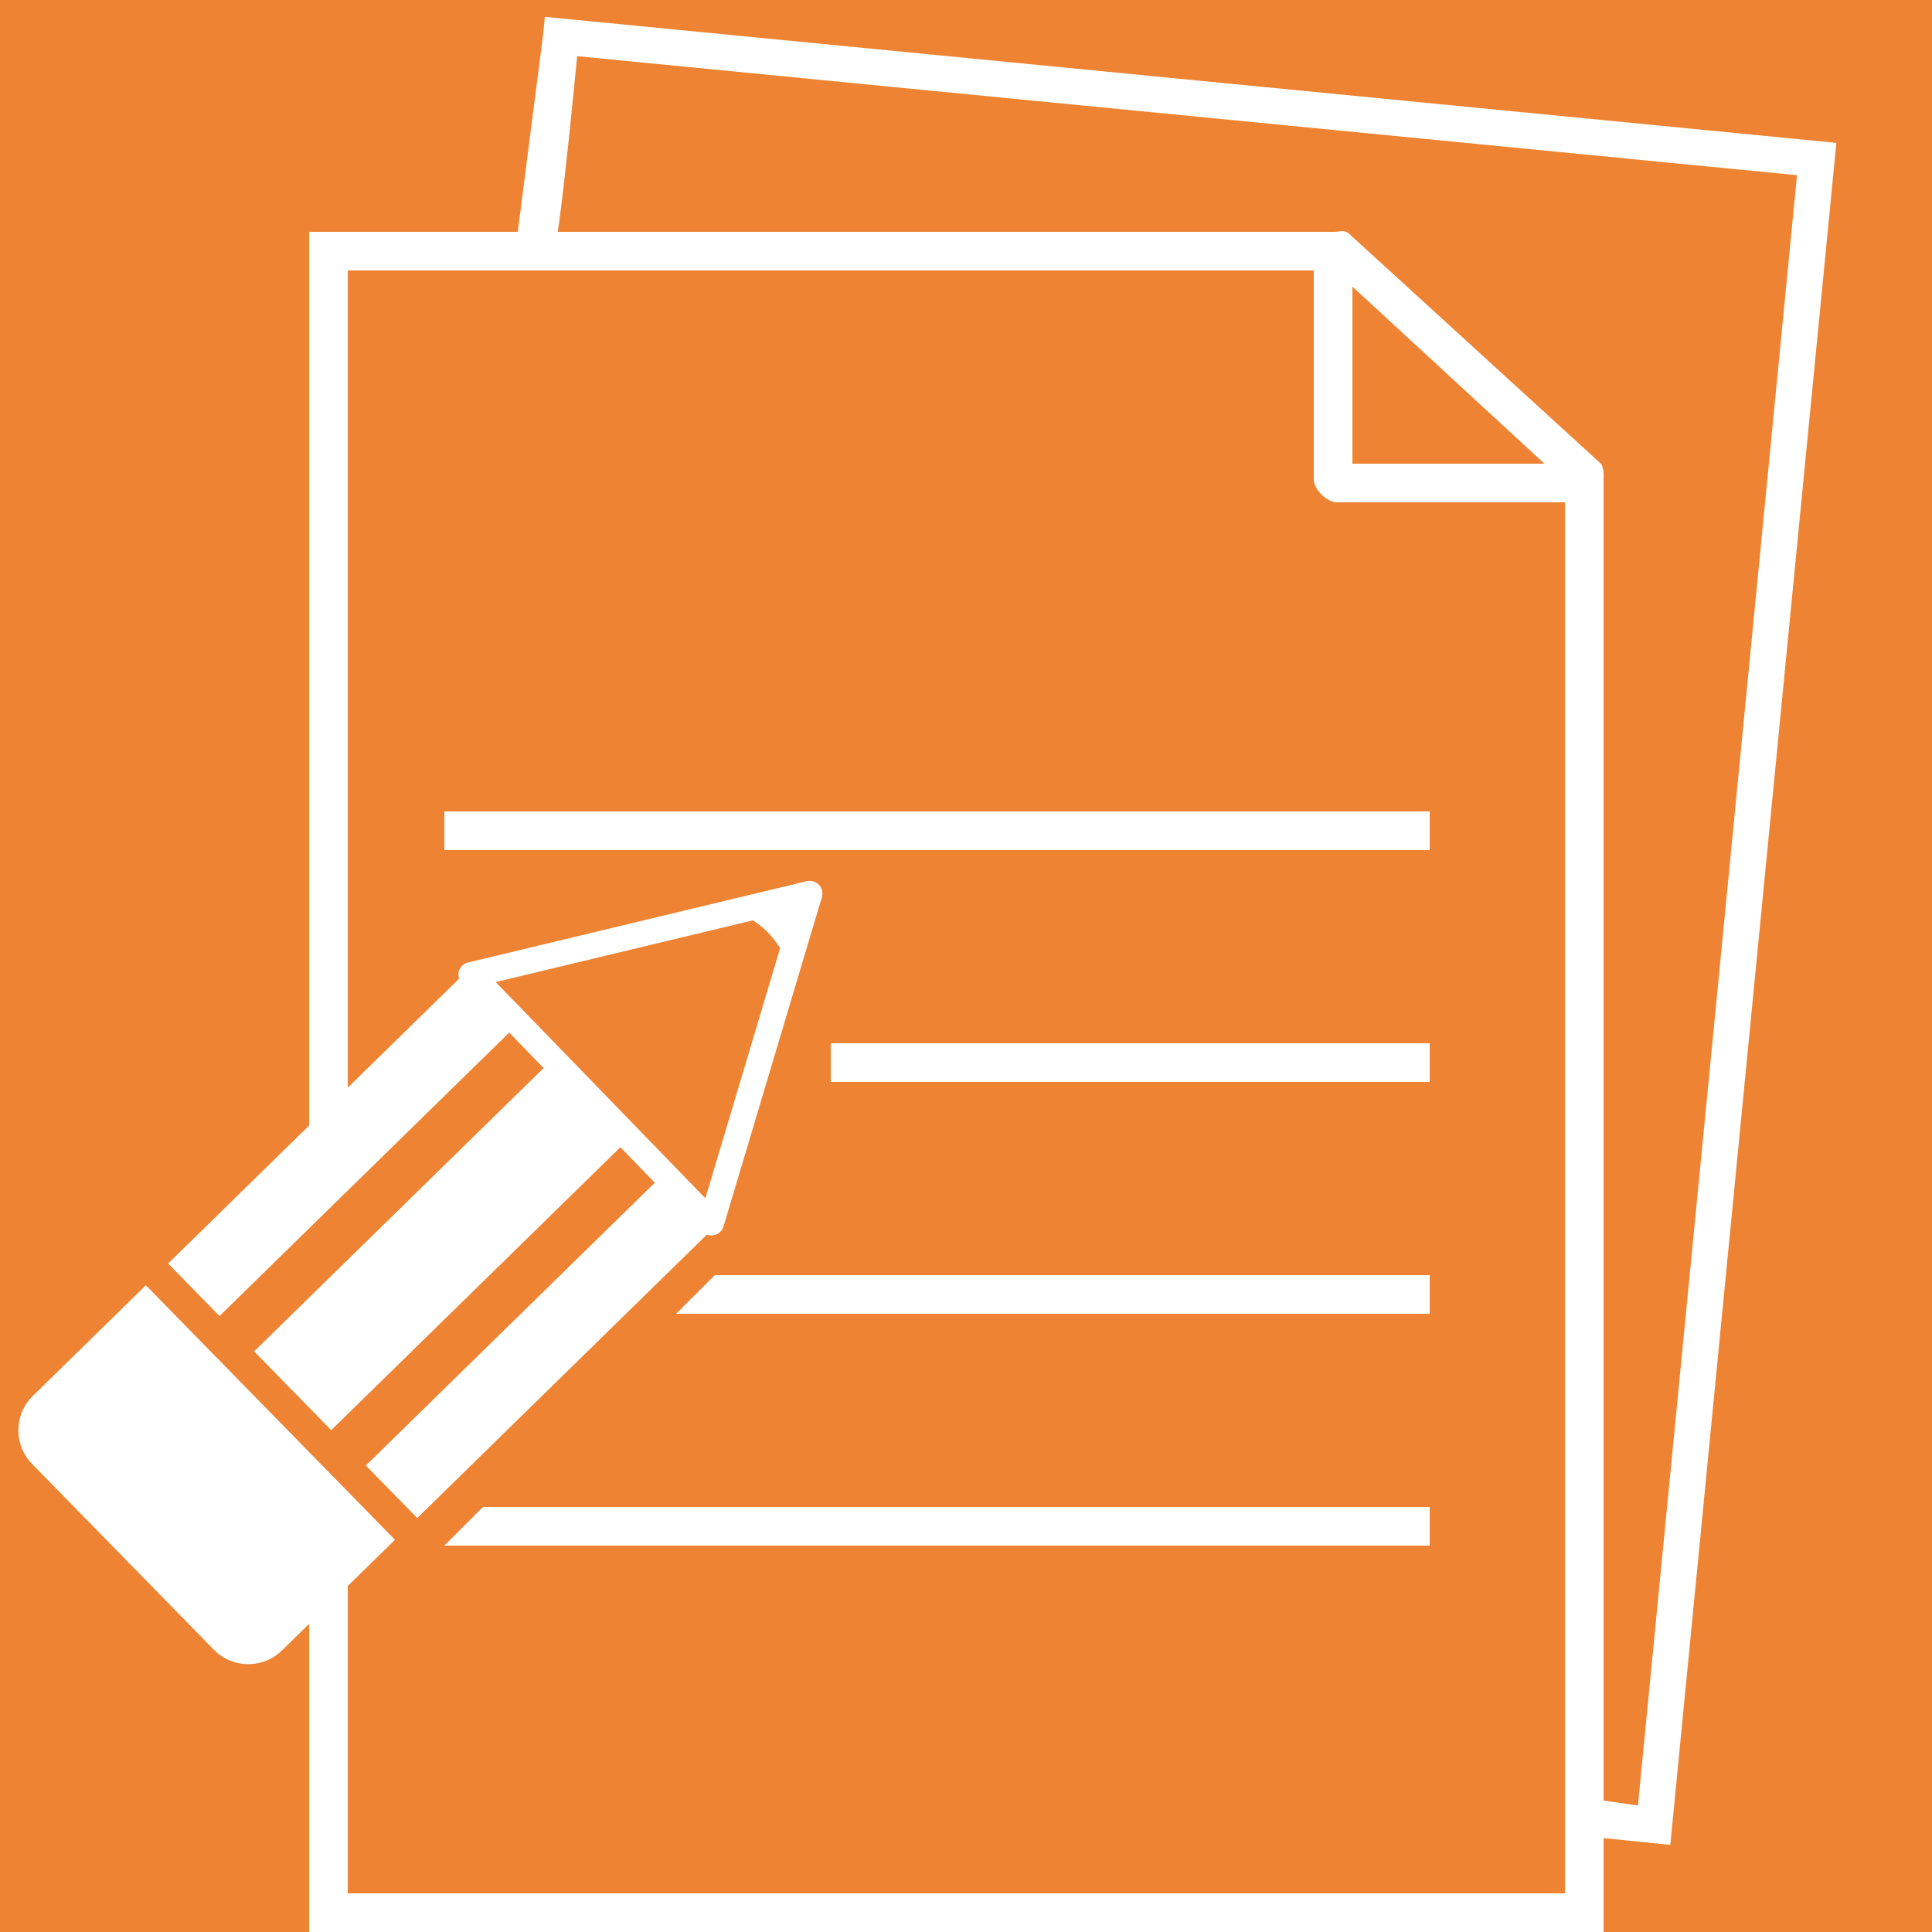
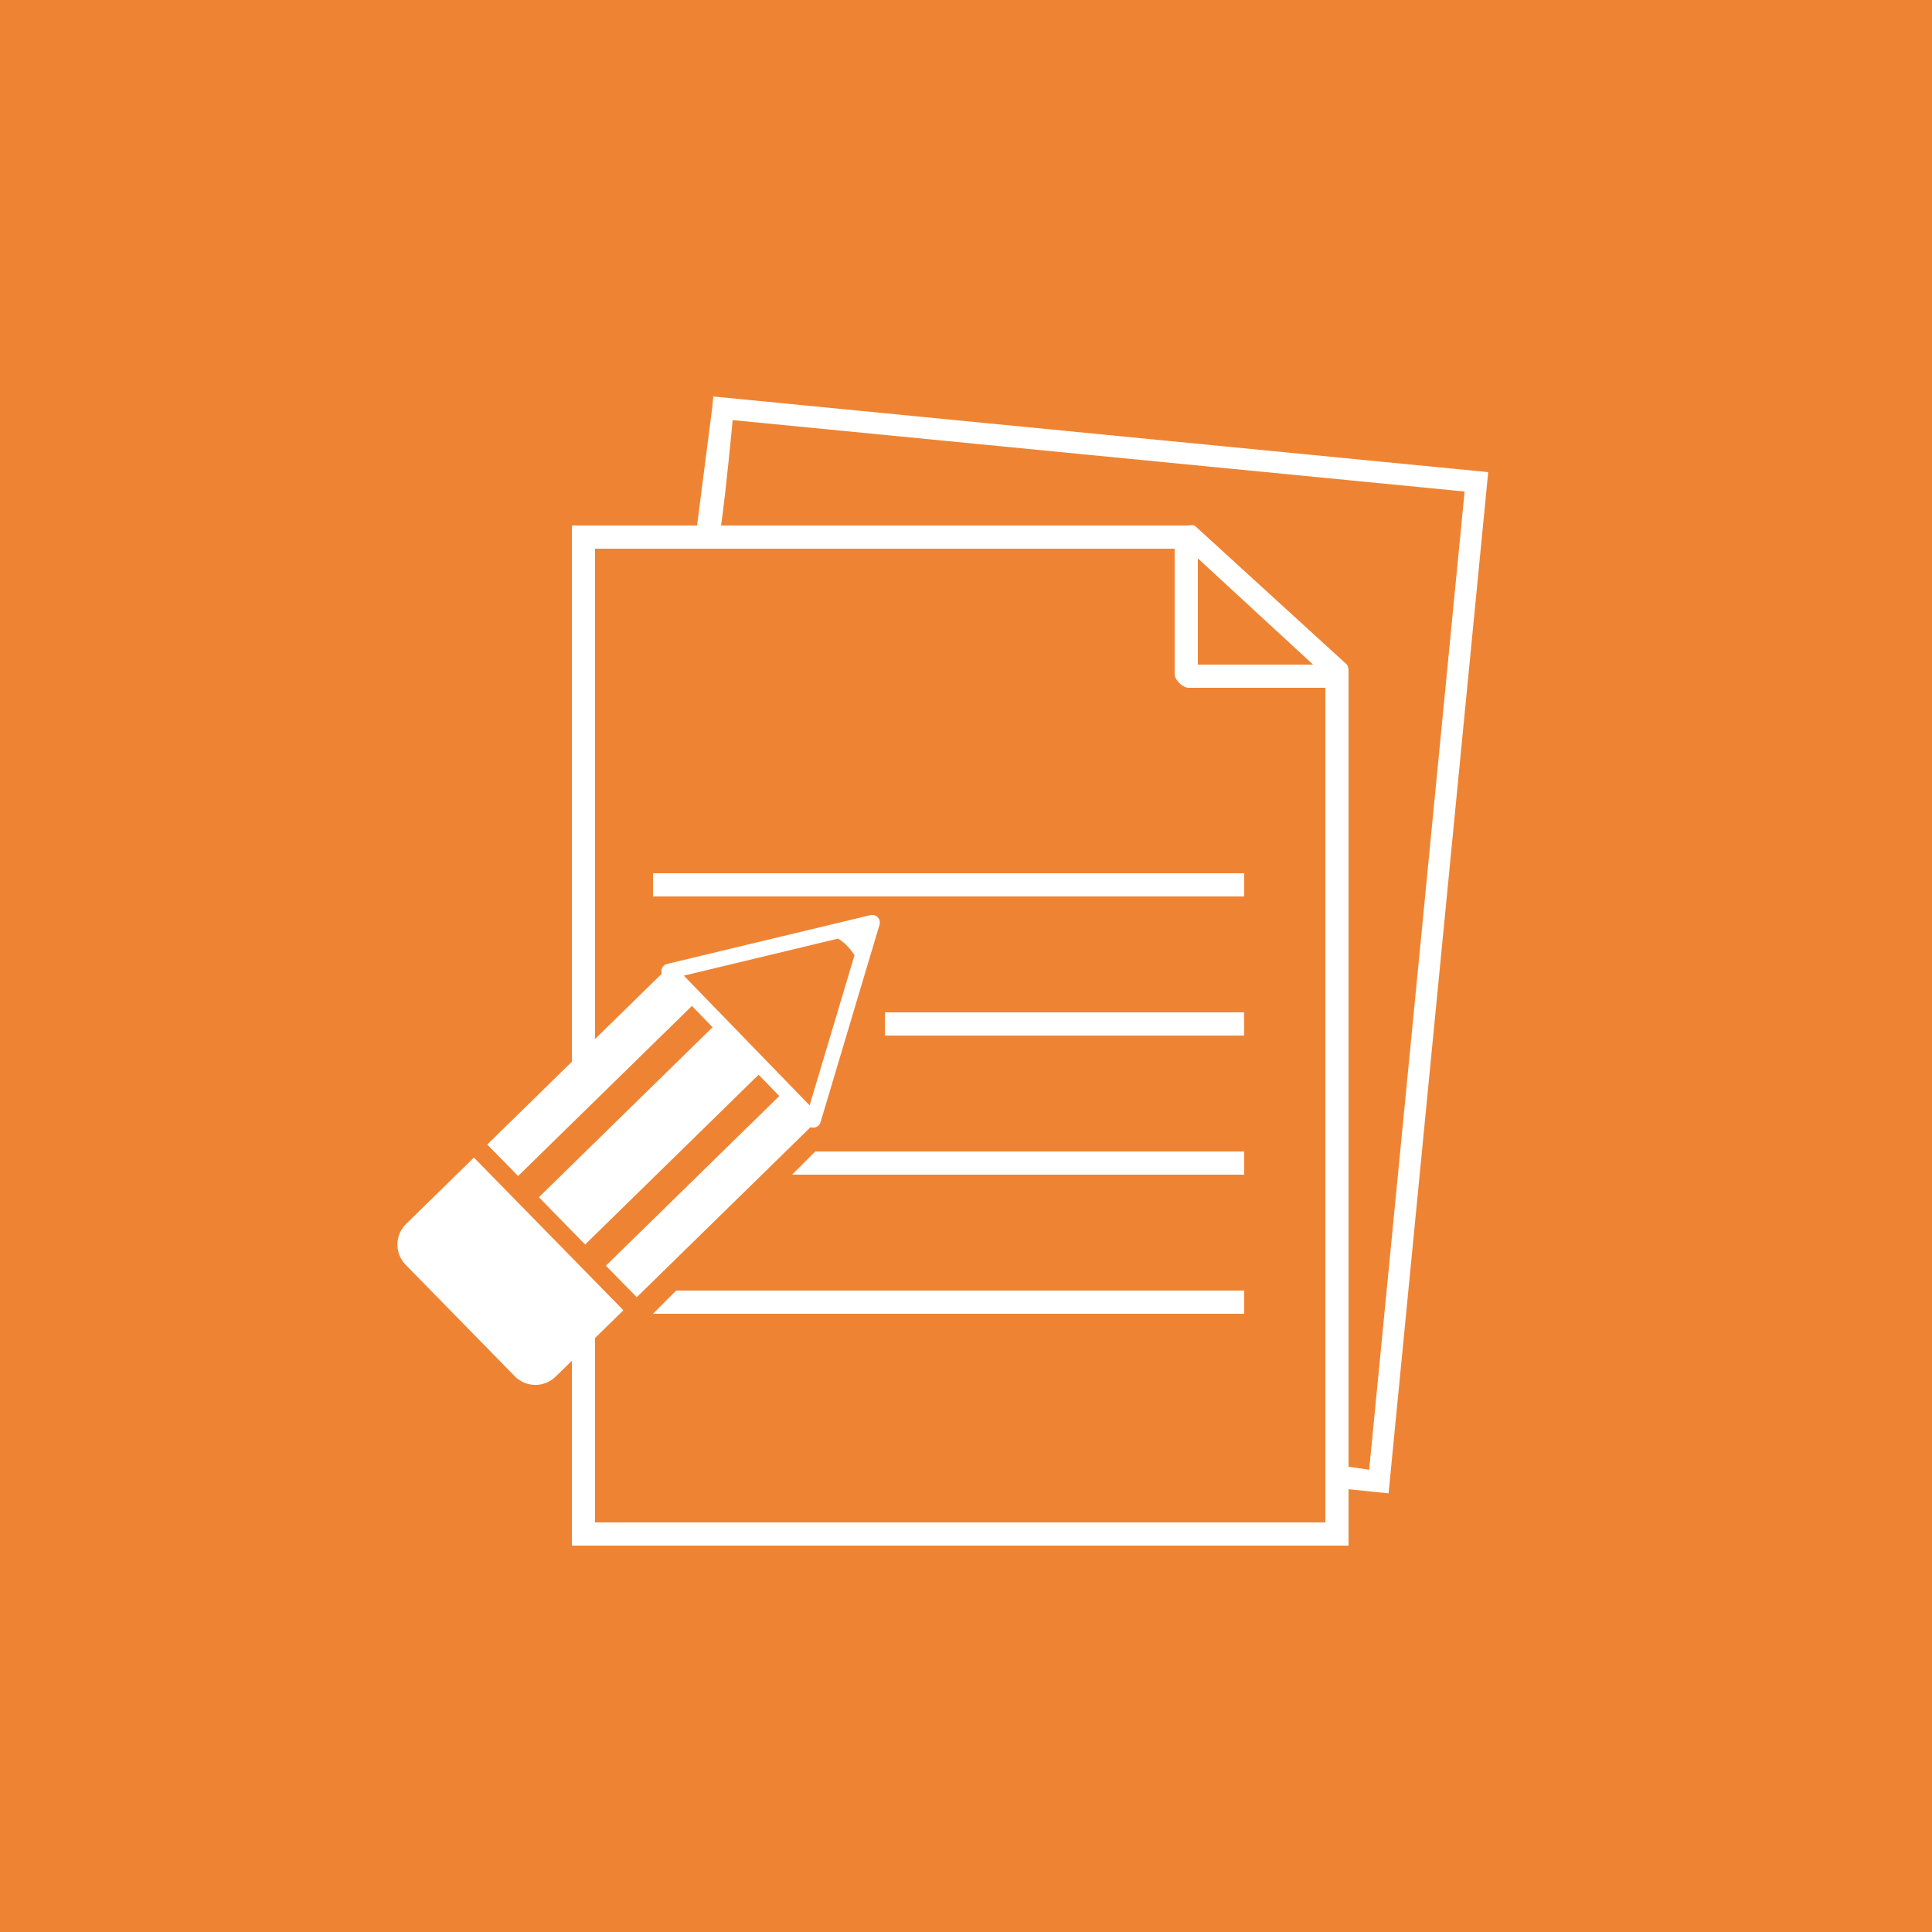
<svg xmlns="http://www.w3.org/2000/svg" viewBox="0 0 64 64">
  <path fill="#EE8433" d="M0 0h64v64H0z" />
-   <svg version="1.1" x="0px" y="0px" viewBox="0 0 100 100" enable-background="new 0 0 100 100" xml:space="preserve" fill="#FFFFFF">
-     <g display="none">
-       <rect x="-192" display="inline" width="185" height="99" />
-       <rect y="-36" display="inline" width="100" height="30" />
-       <text transform="matrix(1 0 0 1 66 -19.5)" display="inline" fill="#000000" font-family="'Helvetica'" font-size="2.4">http://thenounproject.com</text>
-       <text transform="matrix(1 0 0 1 7.166 -24.5)" display="inline">
-         <tspan x="0" y="0" fill="#000000" font-family="'Helvetica-Bold'" font-size="6.158">The Noun Project</tspan>
-         <tspan x="1.12" y="4.8" fill="#000000" font-family="'Helvetica-Bold'" font-size="4">Icon Template</tspan>
-       </text>
-       <text transform="matrix(1 0 0 1 -178.5 10.5)" display="inline" fill="#000000" font-family="'Helvetica-Bold'" font-size="6.158">Reminders</text>
-       <line display="inline" fill="#000000" stroke="#FFFFFF" stroke-miterlimit="10" x1="8" y1="-14.5" x2="18" y2="-14.5" />
-       <line display="inline" fill="#000000" stroke="#FFFFFF" stroke-miterlimit="10" x1="-179" y1="16.5" x2="-162" y2="16.5" />
-       <g display="inline">
-         <g>
+   <svg width="100%" height="100%" viewBox="0 0 20 12">
+     <svg version="1.1" x="0px" y="0px" viewBox="0 0 100 100" enable-background="new 0 0 100 100" xml:space="preserve" fill="#FFFFFF">
+       <g display="none">
+         <rect x="-192" display="inline" width="185" height="99" />
+         <rect y="-36" display="inline" width="100" height="30" />
+         <text transform="matrix(1 0 0 1 66 -19.5)" display="inline" fill="#000000" font-family="'Helvetica'" font-size="2.4">http://thenounproject.com</text>
+         <text transform="matrix(1 0 0 1 7.166 -24.5)" display="inline">
+           <tspan x="0" y="0" fill="#000000" font-family="'Helvetica-Bold'" font-size="6.158">The Noun Project</tspan>
+           <tspan x="1.12" y="4.8" fill="#000000" font-family="'Helvetica-Bold'" font-size="4">Icon Template</tspan>
+         </text>
+         <text transform="matrix(1 0 0 1 -178.5 10.5)" display="inline" fill="#000000" font-family="'Helvetica-Bold'" font-size="6.158">Reminders</text>
+         <line display="inline" fill="#000000" stroke="#FFFFFF" stroke-miterlimit="10" x1="8" y1="-14.5" x2="18" y2="-14.5" />
+         <line display="inline" fill="#000000" stroke="#FFFFFF" stroke-miterlimit="10" x1="-179" y1="16.5" x2="-162" y2="16.5" />
+         <g display="inline">
          <g>
-             <rect x="-170.802" y="31.318" fill="#000000" width="8.721" height="8.642" />
-             <path fill="#000000" d="M-164.455,42.312h4.747v-4.703h-4.747V42.312z M-159.266,42.749h-5.63V37.17h5.63V42.749      L-159.266,42.749z M-166.221,44.062h8.279v-8.203h-8.279V44.062L-166.221,44.062z M-157.5,44.5h-9.163v-9.079h9.163V44.5      L-157.5,44.5z" />
-             <polygon fill="#000000" points="-166.149,44.133 -166.292,43.991 -158.013,35.787 -157.871,35.929     " />
+             <g>
+               <rect x="-170.802" y="31.318" fill="#000000" width="8.721" height="8.642" />
+               <path fill="#000000" d="M-164.455,42.312h4.747v-4.703h-4.747V42.312z M-159.266,42.749h-5.63V37.17h5.63V42.749      L-159.266,42.749z M-166.221,44.062h8.279v-8.203h-8.279V44.062L-166.221,44.062z M-157.5,44.5h-9.163v-9.079h9.163V44.5      L-157.5,44.5z" />
+               <polygon fill="#000000" points="-166.149,44.133 -166.292,43.991 -158.013,35.787 -157.871,35.929     " />
+             </g>
          </g>
        </g>
+         <rect x="-179" y="58" display="inline" fill="none" width="35" height="32.5" />
+         <text transform="matrix(1 0 0 1 -179 60.1299)" display="inline">
+           <tspan x="0" y="0" fill="#000000" font-family="'Helvetica-Bold'" font-size="3">Strokes</tspan>
+           <tspan x="0" y="5" fill="#000000" font-family="'Helvetica'" font-size="2.4">Try to keep strokes at 4px</tspan>
+           <tspan x="0" y="10" fill="#000000" font-family="'Helvetica'" font-size="2.4">Minimum stroke weight is 2px</tspan>
+           <tspan x="0" y="14.5" fill="#000000" font-family="'Helvetica'" font-size="2.4">For thicker strokes use even </tspan>
+           <tspan x="0" y="17.5" fill="#000000" font-family="'Helvetica'" font-size="2.4">numbers: 6px, 8px etc.</tspan>
+           <tspan x="0" y="22" fill="#000000" font-family="'Helvetica-Bold'" font-size="2.4">Remember to expand strokes </tspan>
+           <tspan x="0" y="25" fill="#000000" font-family="'Helvetica-Bold'" font-size="2.4">before saving as an SVG </tspan>
+         </text>
+         <rect x="-136.5" y="58" display="inline" fill="none" width="35" height="32.5" />
+         <text transform="matrix(1 0 0 1 -136.5 60.1299)" display="inline">
+           <tspan x="0" y="0" fill="#000000" font-family="'Helvetica-Bold'" font-size="3">Size</tspan>
+           <tspan x="0" y="5" fill="#000000" font-family="'Helvetica'" font-size="2.4">Cannot be wider or taller than </tspan>
+           <tspan x="0" y="8.5" fill="#000000" font-family="'Helvetica'" font-size="2.4">100px (artboard size)</tspan>
+           <tspan x="0" y="13.5" fill="#000000" font-family="'Helvetica'" font-size="2.4">Scale your icon to fill as much of </tspan>
+           <tspan x="0" y="16.5" fill="#000000" font-family="'Helvetica'" font-size="2.4">the artboard as possible</tspan>
+         </text>
+         <rect x="-94" y="58" display="inline" fill="none" width="35" height="32.5" />
+         <text transform="matrix(1 0 0 1 -94 60.1299)" display="inline">
+           <tspan x="0" y="0" fill="#000000" font-family="'Helvetica-Bold'" font-size="3">Ungroup</tspan>
+           <tspan x="0" y="5" fill="#000000" font-family="'Helvetica'" font-size="2.4">If your design has more than one </tspan>
+           <tspan x="0" y="8" fill="#000000" font-family="'Helvetica'" font-size="2.4">shape, make sure to ungroup</tspan>
+         </text>
+         <rect x="-50" y="58" display="inline" fill="none" width="35" height="32.5" />
+         <text transform="matrix(1 0 0 1 -50 60.1299)" display="inline">
+           <tspan x="0" y="0" fill="#000000" font-family="'Helvetica-Bold'" font-size="3">Save as</tspan>
+           <tspan x="0" y="5" fill="#000000" font-family="'Helvetica'" font-size="2.4">Save as .SVG and make sure “Use </tspan>
+           <tspan x="0" y="8" fill="#000000" font-family="'Helvetica'" font-size="2.4">Artboards” is checked</tspan>
+         </text>
+         <text transform="matrix(1.0074 0 0 1 -125.542 30.5933)" display="inline" fill="#000000" font-family="'Helvetica'" font-size="2.573">100px</text>
+         <text transform="matrix(1.0074 0 0 1 -41 39)" display="inline" fill="#000000" font-family="'Helvetica-Bold'" font-size="5.146">.SVG</text>
+         <rect x="-126.514" y="34.815" display="inline" fill="#000000" width="10.261" height="10.185" />
+         <rect x="-126.477" y="31.766" display="inline" fill="#000000" width="0.522" height="2.337" />
+         <rect x="-116.813" y="31.766" display="inline" fill="#000000" width="0.523" height="2.337" />
+         <rect x="-127" y="32.337" display="inline" fill="#000000" width="11.233" height="0.572" />
+         <g display="inline">
+           <rect x="-83.805" y="33.844" fill="#000000" width="10.305" height="10.156" />
+           <rect x="-76.809" y="28.707" fill="#000000" width="3.308" height="3.261" />
+         </g>
+         <rect x="-178.5" y="22.5" display="inline" fill="#000000" stroke="#FFFFFF" stroke-miterlimit="10" width="30" height="30" />
+         <rect x="-136.5" y="22.5" display="inline" fill="#000000" stroke="#FFFFFF" stroke-miterlimit="10" width="30" height="30" />
+         <rect x="-93.5" y="22.5" display="inline" fill="#000000" stroke="#FFFFFF" stroke-miterlimit="10" width="30" height="30" />
+         <rect x="-49.5" y="22.5" display="inline" fill="#000000" stroke="#FFFFFF" stroke-miterlimit="10" width="30" height="30" />
      </g>
-       <rect x="-179" y="58" display="inline" fill="none" width="35" height="32.5" />
-       <text transform="matrix(1 0 0 1 -179 60.1299)" display="inline">
-         <tspan x="0" y="0" fill="#000000" font-family="'Helvetica-Bold'" font-size="3">Strokes</tspan>
-         <tspan x="0" y="5" fill="#000000" font-family="'Helvetica'" font-size="2.4">Try to keep strokes at 4px</tspan>
-         <tspan x="0" y="10" fill="#000000" font-family="'Helvetica'" font-size="2.4">Minimum stroke weight is 2px</tspan>
-         <tspan x="0" y="14.5" fill="#000000" font-family="'Helvetica'" font-size="2.4">For thicker strokes use even </tspan>
-         <tspan x="0" y="17.5" fill="#000000" font-family="'Helvetica'" font-size="2.4">numbers: 6px, 8px etc.</tspan>
-         <tspan x="0" y="22" fill="#000000" font-family="'Helvetica-Bold'" font-size="2.4">Remember to expand strokes </tspan>
-         <tspan x="0" y="25" fill="#000000" font-family="'Helvetica-Bold'" font-size="2.4">before saving as an SVG </tspan>
-       </text>
-       <rect x="-136.5" y="58" display="inline" fill="none" width="35" height="32.5" />
-       <text transform="matrix(1 0 0 1 -136.5 60.1299)" display="inline">
-         <tspan x="0" y="0" fill="#000000" font-family="'Helvetica-Bold'" font-size="3">Size</tspan>
-         <tspan x="0" y="5" fill="#000000" font-family="'Helvetica'" font-size="2.4">Cannot be wider or taller than </tspan>
-         <tspan x="0" y="8.5" fill="#000000" font-family="'Helvetica'" font-size="2.4">100px (artboard size)</tspan>
-         <tspan x="0" y="13.5" fill="#000000" font-family="'Helvetica'" font-size="2.4">Scale your icon to fill as much of </tspan>
-         <tspan x="0" y="16.5" fill="#000000" font-family="'Helvetica'" font-size="2.4">the artboard as possible</tspan>
-       </text>
-       <rect x="-94" y="58" display="inline" fill="none" width="35" height="32.5" />
-       <text transform="matrix(1 0 0 1 -94 60.1299)" display="inline">
-         <tspan x="0" y="0" fill="#000000" font-family="'Helvetica-Bold'" font-size="3">Ungroup</tspan>
-         <tspan x="0" y="5" fill="#000000" font-family="'Helvetica'" font-size="2.4">If your design has more than one </tspan>
-         <tspan x="0" y="8" fill="#000000" font-family="'Helvetica'" font-size="2.4">shape, make sure to ungroup</tspan>
-       </text>
-       <rect x="-50" y="58" display="inline" fill="none" width="35" height="32.5" />
-       <text transform="matrix(1 0 0 1 -50 60.1299)" display="inline">
-         <tspan x="0" y="0" fill="#000000" font-family="'Helvetica-Bold'" font-size="3">Save as</tspan>
-         <tspan x="0" y="5" fill="#000000" font-family="'Helvetica'" font-size="2.4">Save as .SVG and make sure “Use </tspan>
-         <tspan x="0" y="8" fill="#000000" font-family="'Helvetica'" font-size="2.4">Artboards” is checked</tspan>
-       </text>
-       <text transform="matrix(1.0074 0 0 1 -125.542 30.5933)" display="inline" fill="#000000" font-family="'Helvetica'" font-size="2.573">100px</text>
-       <text transform="matrix(1.0074 0 0 1 -41 39)" display="inline" fill="#000000" font-family="'Helvetica-Bold'" font-size="5.146">.SVG</text>
-       <rect x="-126.514" y="34.815" display="inline" fill="#000000" width="10.261" height="10.185" />
-       <rect x="-126.477" y="31.766" display="inline" fill="#000000" width="0.522" height="2.337" />
-       <rect x="-116.813" y="31.766" display="inline" fill="#000000" width="0.523" height="2.337" />
-       <rect x="-127" y="32.337" display="inline" fill="#000000" width="11.233" height="0.572" />
-       <g display="inline">
-         <rect x="-83.805" y="33.844" fill="#000000" width="10.305" height="10.156" />
-         <rect x="-76.809" y="28.707" fill="#000000" width="3.308" height="3.261" />
+       <g display="none">
+         <g display="inline">
+           <path d="M17.978,52.895c-0.671,0-1.267-0.479-1.393-1.163c-0.14-0.77,0.37-1.506,1.14-1.649l63.518-11.6    c0.771-0.141,1.509,0.369,1.647,1.139c0.141,0.769-0.37,1.507-1.139,1.648L18.233,52.87    C18.148,52.886,18.062,52.895,17.978,52.895z" />
+         </g>
+         <g display="inline">
+           <path d="M19.191,59.526c-0.671,0-1.267-0.478-1.392-1.162c-0.141-0.771,0.37-1.508,1.139-1.648l54.602-9.974    c0.775-0.14,1.51,0.37,1.649,1.14c0.139,0.769-0.37,1.508-1.14,1.647l-54.602,9.976C19.361,59.52,19.275,59.526,19.191,59.526z" />
+         </g>
+         <g display="inline">
+           <path d="M20.4,66.16c-0.671,0-1.267-0.479-1.393-1.162c-0.14-0.771,0.369-1.508,1.139-1.649l44.577-8.144    c0.771-0.139,1.507,0.368,1.646,1.139c0.143,0.771-0.369,1.509-1.139,1.649l-44.575,8.143C20.57,66.152,20.484,66.16,20.4,66.16z" />
+         </g>
+         <g display="inline">
+           <path d="M22.823,79.428c-0.671,0-1.267-0.479-1.392-1.163c-0.14-0.77,0.37-1.509,1.139-1.648l44.576-8.144    c0.771-0.138,1.509,0.368,1.648,1.139c0.143,0.771-0.369,1.508-1.138,1.648L23.08,79.403    C22.994,79.419,22.908,79.428,22.823,79.428z" />
+         </g>
+         <g display="inline">
+           <path d="M21.615,72.742c-0.648,0-1.223-0.462-1.343-1.121c-0.136-0.743,0.356-1.453,1.098-1.59l59.063-10.787    c0.737-0.129,1.453,0.355,1.588,1.098c0.136,0.743-0.355,1.454-1.098,1.59L21.861,72.72    C21.778,72.734,21.695,72.742,21.615,72.742z" />
+         </g>
+         <path display="inline" d="M99.001,71.036l1.298-1.173l-9.087-49.754c-0.98-5.376-5.025-9.431-9.411-9.431   c-0.434,0-0.87,0.039-1.297,0.118l-29.086,5.313c-0.026,0.094-0.063,0.187-0.114,0.274L44.719,27.59   c-0.218,0.372-0.611,0.583-1.019,0.583c-0.158,0-0.318-0.031-0.472-0.098c-0.547-0.238-0.831-0.848-0.66-1.42l2.818-9.443   L7.285,24.17c-4.805,0.878-7.82,6.483-6.723,12.497l8.983,49.18c0.998,5.467,4.956,9.435,9.41,9.435   c0.433,0,0.868-0.04,1.295-0.117l64.958-11.867l0.29-0.054l12.86-11.628l0.724-0.132L99.001,71.036z M19.966,93.114   c-0.304,0.057-0.614,0.084-0.921,0.084c-3.393,0-6.556-3.322-7.36-7.726l-8.088-44.28l86.548-15.809l7.985,43.714l-0.221,0.199   l-12.031,2.197c-1.282,0.234-2.508,1.039-3.278,2.155c-0.337,0.489-0.711,1.224-0.578,1.953l1.092,5.977L19.966,93.114z    M85.349,80.655l-0.978-5.354c0.126-0.345,0.838-1.285,1.931-1.482l8.279-1.513L85.349,80.655z" />
+         <path display="inline" d="M55.62,9.537c-0.452-2.47-2.548-4.262-4.984-4.262c-0.296,0-0.591,0.027-0.883,0.08   c-2.722,0.499-4.521,3.184-4.009,5.986c0.196,1.08,0.724,2.052,1.526,2.825l-3.461,11.6c-0.042,0.144,0.028,0.296,0.165,0.356   c0.039,0.017,0.078,0.024,0.118,0.024c0.102,0,0.201-0.053,0.255-0.146l6.121-10.424c0.392,0.026,0.784,0.012,1.145-0.054   C54.331,15.025,56.131,12.34,55.62,9.537z" />
      </g>
-       <rect x="-178.5" y="22.5" display="inline" fill="#000000" stroke="#FFFFFF" stroke-miterlimit="10" width="30" height="30" />
-       <rect x="-136.5" y="22.5" display="inline" fill="#000000" stroke="#FFFFFF" stroke-miterlimit="10" width="30" height="30" />
-       <rect x="-93.5" y="22.5" display="inline" fill="#000000" stroke="#FFFFFF" stroke-miterlimit="10" width="30" height="30" />
-       <rect x="-49.5" y="22.5" display="inline" fill="#000000" stroke="#FFFFFF" stroke-miterlimit="10" width="30" height="30" />
-     </g>
-     <g display="none">
-       <g display="inline">
-         <path d="M17.978,52.895c-0.671,0-1.267-0.479-1.393-1.163c-0.14-0.77,0.37-1.506,1.14-1.649l63.518-11.6    c0.771-0.141,1.509,0.369,1.647,1.139c0.141,0.769-0.37,1.507-1.139,1.648L18.233,52.87    C18.148,52.886,18.062,52.895,17.978,52.895z" />
+       <g display="none">
+         <path display="inline" d="M50.295,0.257c-27.614,0-50,22.386-50,50c0,27.613,22.386,49.999,50,49.999s50-22.386,50-49.999   C100.295,22.643,77.909,0.257,50.295,0.257z M50.232,22.834C51.352,21.618,52.717,21,54.287,21c1.273,0,2.393,0.458,3.234,1.325   c0.846,0.862,1.275,1.965,1.275,3.275c0,1.642-0.574,3.102-1.705,4.339c-1.162,1.276-2.521,1.925-4.035,1.925   c-1.25,0-2.357-0.469-3.201-1.356c-0.836-0.869-1.263-2.005-1.263-3.371C48.592,25.464,49.144,24.016,50.232,22.834z    M58.561,69.941c-4.145,3.898-7.104,6.328-9.042,7.432c-2.068,1.184-3.772,1.762-5.207,1.762c-1.426,0-2.589-0.475-3.459-1.41   c-0.843-0.904-1.27-2.125-1.27-3.625c0-3.834,2.172-12.738,6.643-27.221c0.076-0.245,0.135-0.478,0.175-0.695   c-0.167,0.072-0.36,0.174-0.584,0.313c-0.366,0.231-1.481,1.106-4.744,4.294c-0.498,0.487-1.277,0.532-1.828,0.105l-1.93-1.493   c-0.308-0.237-0.502-0.593-0.536-0.981c-0.034-0.387,0.096-0.771,0.357-1.059c3.007-3.311,5.814-5.715,8.344-7.145   C48.128,38.726,50.367,38,52.322,38c1.264,0,2.285,0.314,3.037,0.936c0.818,0.682,1.25,1.629,1.25,2.74   c0,0.729-0.346,2.628-2.9,11.193c-3.648,12.238-4.52,16.68-4.579,18.217c0.69-0.408,2.323-1.568,5.809-4.844   c0.543-0.514,1.395-0.504,1.928,0.016l1.711,1.668c0.273,0.266,0.426,0.631,0.422,1.012S58.838,69.68,58.561,69.941z" />
      </g>
-       <g display="inline">
-         <path d="M19.191,59.526c-0.671,0-1.267-0.478-1.392-1.162c-0.141-0.771,0.37-1.508,1.139-1.648l54.602-9.974    c0.775-0.14,1.51,0.37,1.649,1.14c0.139,0.769-0.37,1.508-1.14,1.647l-54.602,9.976C19.361,59.52,19.275,59.526,19.191,59.526z" />
+       <g display="none">
+         <path display="inline" d="M95.888,53.078C92.229,47.12,86.582,42.846,79.9,40.936c0.017-0.394,0.042-0.786,0.042-1.182   c0-19.147-17.897-34.669-39.971-34.669C17.896,5.085,0,20.606,0,39.754c0,9.828,4.725,18.693,12.299,25.004   C9.18,70.285,4.52,74.742,0,79.596c9.391,0.674,20.149-1.693,28.121-6.723c3.743,1.006,7.725,1.549,11.851,1.549   c1.804,0,3.574-0.123,5.315-0.324c0.676,2.791,1.787,5.49,3.334,8.01c3.876,6.314,9.98,10.738,17.185,12.463   c2.126,0.506,4.303,0.764,6.468,0.764c12.875,0,23.959-8.756,26.955-21.293C100.952,66.836,99.765,59.391,95.888,53.078z    M28.461,22h2.974l-0.127,22h-2.719L28.461,22z M32,52h-3v-3h3V52z M34.813,25.222c0,0,2.602-2.421,6.808-2.421   c4.843,0,8.741,3.101,8.741,7.52c0,7.053-7.362,7.647-7.362,13.255V44h-2v-0.508c0-6.755,6.731-7.69,6.731-13.043   c0-2.719-2.646-4.886-5.918-4.886c-2.889,0-5.317,1.827-5.317,1.827L34.813,25.222z M44,52h-4v-3h4V52z M97.642,73.66   c-2.82,11.801-13.252,20.043-25.368,20.043c-2.038,0-4.087-0.242-6.088-0.721c-6.782-1.621-12.525-5.787-16.175-11.729   c-3.648-5.941-4.765-12.949-3.144-19.73c2.818-11.799,13.248-20.04,25.361-20.04c2.04,0,4.09,0.242,6.094,0.722   c6.782,1.622,12.526,5.786,16.177,11.726C98.146,59.873,99.264,66.881,97.642,73.66z" />
+         <g display="inline">
+           <path d="M71.014,62.264c-0.894,3.725-3.122,6.383-4.99,5.939c-1.859-0.447-2.646-3.826-1.757-7.551    c0.889-3.725,3.122-6.383,4.985-5.938C71.113,55.158,71.903,58.541,71.014,62.264z" />
+         </g>
+         <g display="inline">
+           <ellipse transform="matrix(0.9726 0.2326 -0.2326 0.9726 17.2083 -16.92)" cx="80.334" cy="64.492" rx="3.467" ry="6.934" />
+         </g>
+         <g display="inline">
+           <path d="M68.538,81.383c-6.282-1.5-11.306-6.17-15.394-10.172c2.138,5.359,7.517,11.643,15.031,13.441    c7.985,1.908,16.062-1.582,20.26-5.922C82.618,80.918,75.431,83.031,68.538,81.383z" />
+         </g>
      </g>
-       <g display="inline">
-         <path d="M20.4,66.16c-0.671,0-1.267-0.479-1.393-1.162c-0.14-0.771,0.369-1.508,1.139-1.649l44.577-8.144    c0.771-0.139,1.507,0.368,1.646,1.139c0.143,0.771-0.369,1.509-1.139,1.649l-44.575,8.143C20.57,66.152,20.484,66.16,20.4,66.16z" />
+       <g>
+         <rect x="23" y="42" width="51" height="2" />
+         <polygon points="25,78 23,80 74,80 74,78  " />
+         <rect x="43" y="54" width="31" height="2" />
+         <polygon points="37,66 35,68 74,68 74,66  " />
+         <path d="M28.201,0.872L28.111,1.8c0,0-0.978,7.577-1.311,10.2H16v46.257l-7.298,7.143l2.66,2.717l14.994-14.672l1.782,1.837   L13.154,69.948l3.989,4.077l14.967-14.646l1.783,1.838L18.936,75.855l2.661,2.717L36.59,63.901c0.074,0.027,0.151,0.046,0.23,0.046   c0.052,0,0.104-0.006,0.157-0.019c0.227-0.056,0.407-0.228,0.474-0.451l5.089-17.037c0.067-0.226,0.009-0.471-0.153-0.641   c-0.162-0.171-0.403-0.243-0.632-0.188l-17.529,4.208c-0.23,0.055-0.413,0.229-0.479,0.456c-0.037,0.129-0.024,0.259,0.015,0.382   L18,56.299V14h50v10.816C68,25.332,68.688,26,69.202,26H81v72H18V82.092l2.444-2.393L7.55,66.526l-5.852,5.729   c-0.983,0.96-1,2.535-0.038,3.518l9.412,9.618c0.961,0.981,2.537,0.998,3.521,0.037L16,84.051V100h67v-4.861l3.454,0.353   l8.595-88.097L28.201,0.872z M38.968,47.636c0.673,0.422,1.123,0.971,1.411,1.44L36.51,62.024L25.657,50.832L38.968,47.636z M70,24   v-9.165L79.942,24H70z M84.779,93.455L83,93.196V24.759c0,0,0.049-0.656-0.207-0.822L69.804,12.078   C69.592,11.882,69.335,12,69.057,12H28.869c0.166-1.1,0.467-3.567,1.006-9.092l63.138,6.16L84.779,93.455z" />
      </g>
-       <g display="inline">
-         <path d="M22.823,79.428c-0.671,0-1.267-0.479-1.392-1.163c-0.14-0.77,0.37-1.509,1.139-1.648l44.576-8.144    c0.771-0.138,1.509,0.368,1.648,1.139c0.143,0.771-0.369,1.508-1.138,1.648L23.08,79.403    C22.994,79.419,22.908,79.428,22.823,79.428z" />
-       </g>
-       <g display="inline">
-         <path d="M21.615,72.742c-0.648,0-1.223-0.462-1.343-1.121c-0.136-0.743,0.356-1.453,1.098-1.59l59.063-10.787    c0.737-0.129,1.453,0.355,1.588,1.098c0.136,0.743-0.355,1.454-1.098,1.59L21.861,72.72    C21.778,72.734,21.695,72.742,21.615,72.742z" />
-       </g>
-       <path display="inline" d="M99.001,71.036l1.298-1.173l-9.087-49.754c-0.98-5.376-5.025-9.431-9.411-9.431   c-0.434,0-0.87,0.039-1.297,0.118l-29.086,5.313c-0.026,0.094-0.063,0.187-0.114,0.274L44.719,27.59   c-0.218,0.372-0.611,0.583-1.019,0.583c-0.158,0-0.318-0.031-0.472-0.098c-0.547-0.238-0.831-0.848-0.66-1.42l2.818-9.443   L7.285,24.17c-4.805,0.878-7.82,6.483-6.723,12.497l8.983,49.18c0.998,5.467,4.956,9.435,9.41,9.435   c0.433,0,0.868-0.04,1.295-0.117l64.958-11.867l0.29-0.054l12.86-11.628l0.724-0.132L99.001,71.036z M19.966,93.114   c-0.304,0.057-0.614,0.084-0.921,0.084c-3.393,0-6.556-3.322-7.36-7.726l-8.088-44.28l86.548-15.809l7.985,43.714l-0.221,0.199   l-12.031,2.197c-1.282,0.234-2.508,1.039-3.278,2.155c-0.337,0.489-0.711,1.224-0.578,1.953l1.092,5.977L19.966,93.114z    M85.349,80.655l-0.978-5.354c0.126-0.345,0.838-1.285,1.931-1.482l8.279-1.513L85.349,80.655z" />
-       <path display="inline" d="M55.62,9.537c-0.452-2.47-2.548-4.262-4.984-4.262c-0.296,0-0.591,0.027-0.883,0.08   c-2.722,0.499-4.521,3.184-4.009,5.986c0.196,1.08,0.724,2.052,1.526,2.825l-3.461,11.6c-0.042,0.144,0.028,0.296,0.165,0.356   c0.039,0.017,0.078,0.024,0.118,0.024c0.102,0,0.201-0.053,0.255-0.146l6.121-10.424c0.392,0.026,0.784,0.012,1.145-0.054   C54.331,15.025,56.131,12.34,55.62,9.537z" />
-     </g>
-     <g display="none">
-       <path display="inline" d="M50.295,0.257c-27.614,0-50,22.386-50,50c0,27.613,22.386,49.999,50,49.999s50-22.386,50-49.999   C100.295,22.643,77.909,0.257,50.295,0.257z M50.232,22.834C51.352,21.618,52.717,21,54.287,21c1.273,0,2.393,0.458,3.234,1.325   c0.846,0.862,1.275,1.965,1.275,3.275c0,1.642-0.574,3.102-1.705,4.339c-1.162,1.276-2.521,1.925-4.035,1.925   c-1.25,0-2.357-0.469-3.201-1.356c-0.836-0.869-1.263-2.005-1.263-3.371C48.592,25.464,49.144,24.016,50.232,22.834z    M58.561,69.941c-4.145,3.898-7.104,6.328-9.042,7.432c-2.068,1.184-3.772,1.762-5.207,1.762c-1.426,0-2.589-0.475-3.459-1.41   c-0.843-0.904-1.27-2.125-1.27-3.625c0-3.834,2.172-12.738,6.643-27.221c0.076-0.245,0.135-0.478,0.175-0.695   c-0.167,0.072-0.36,0.174-0.584,0.313c-0.366,0.231-1.481,1.106-4.744,4.294c-0.498,0.487-1.277,0.532-1.828,0.105l-1.93-1.493   c-0.308-0.237-0.502-0.593-0.536-0.981c-0.034-0.387,0.096-0.771,0.357-1.059c3.007-3.311,5.814-5.715,8.344-7.145   C48.128,38.726,50.367,38,52.322,38c1.264,0,2.285,0.314,3.037,0.936c0.818,0.682,1.25,1.629,1.25,2.74   c0,0.729-0.346,2.628-2.9,11.193c-3.648,12.238-4.52,16.68-4.579,18.217c0.69-0.408,2.323-1.568,5.809-4.844   c0.543-0.514,1.395-0.504,1.928,0.016l1.711,1.668c0.273,0.266,0.426,0.631,0.422,1.012S58.838,69.68,58.561,69.941z" />
-     </g>
-     <g display="none">
-       <path display="inline" d="M95.888,53.078C92.229,47.12,86.582,42.846,79.9,40.936c0.017-0.394,0.042-0.786,0.042-1.182   c0-19.147-17.897-34.669-39.971-34.669C17.896,5.085,0,20.606,0,39.754c0,9.828,4.725,18.693,12.299,25.004   C9.18,70.285,4.52,74.742,0,79.596c9.391,0.674,20.149-1.693,28.121-6.723c3.743,1.006,7.725,1.549,11.851,1.549   c1.804,0,3.574-0.123,5.315-0.324c0.676,2.791,1.787,5.49,3.334,8.01c3.876,6.314,9.98,10.738,17.185,12.463   c2.126,0.506,4.303,0.764,6.468,0.764c12.875,0,23.959-8.756,26.955-21.293C100.952,66.836,99.765,59.391,95.888,53.078z    M28.461,22h2.974l-0.127,22h-2.719L28.461,22z M32,52h-3v-3h3V52z M34.813,25.222c0,0,2.602-2.421,6.808-2.421   c4.843,0,8.741,3.101,8.741,7.52c0,7.053-7.362,7.647-7.362,13.255V44h-2v-0.508c0-6.755,6.731-7.69,6.731-13.043   c0-2.719-2.646-4.886-5.918-4.886c-2.889,0-5.317,1.827-5.317,1.827L34.813,25.222z M44,52h-4v-3h4V52z M97.642,73.66   c-2.82,11.801-13.252,20.043-25.368,20.043c-2.038,0-4.087-0.242-6.088-0.721c-6.782-1.621-12.525-5.787-16.175-11.729   c-3.648-5.941-4.765-12.949-3.144-19.73c2.818-11.799,13.248-20.04,25.361-20.04c2.04,0,4.09,0.242,6.094,0.722   c6.782,1.622,12.526,5.786,16.177,11.726C98.146,59.873,99.264,66.881,97.642,73.66z" />
-       <g display="inline">
-         <path d="M71.014,62.264c-0.894,3.725-3.122,6.383-4.99,5.939c-1.859-0.447-2.646-3.826-1.757-7.551    c0.889-3.725,3.122-6.383,4.985-5.938C71.113,55.158,71.903,58.541,71.014,62.264z" />
-       </g>
-       <g display="inline">
-         <ellipse transform="matrix(0.9726 0.2326 -0.2326 0.9726 17.2083 -16.92)" cx="80.334" cy="64.492" rx="3.467" ry="6.934" />
-       </g>
-       <g display="inline">
-         <path d="M68.538,81.383c-6.282-1.5-11.306-6.17-15.394-10.172c2.138,5.359,7.517,11.643,15.031,13.441    c7.985,1.908,16.062-1.582,20.26-5.922C82.618,80.918,75.431,83.031,68.538,81.383z" />
-       </g>
-     </g>
-     <g>
-       <rect x="23" y="42" width="51" height="2" />
-       <polygon points="25,78 23,80 74,80 74,78  " />
-       <rect x="43" y="54" width="31" height="2" />
-       <polygon points="37,66 35,68 74,68 74,66  " />
-       <path d="M28.201,0.872L28.111,1.8c0,0-0.978,7.577-1.311,10.2H16v46.257l-7.298,7.143l2.66,2.717l14.994-14.672l1.782,1.837   L13.154,69.948l3.989,4.077l14.967-14.646l1.783,1.838L18.936,75.855l2.661,2.717L36.59,63.901c0.074,0.027,0.151,0.046,0.23,0.046   c0.052,0,0.104-0.006,0.157-0.019c0.227-0.056,0.407-0.228,0.474-0.451l5.089-17.037c0.067-0.226,0.009-0.471-0.153-0.641   c-0.162-0.171-0.403-0.243-0.632-0.188l-17.529,4.208c-0.23,0.055-0.413,0.229-0.479,0.456c-0.037,0.129-0.024,0.259,0.015,0.382   L18,56.299V14h50v10.816C68,25.332,68.688,26,69.202,26H81v72H18V82.092l2.444-2.393L7.55,66.526l-5.852,5.729   c-0.983,0.96-1,2.535-0.038,3.518l9.412,9.618c0.961,0.981,2.537,0.998,3.521,0.037L16,84.051V100h67v-4.861l3.454,0.353   l8.595-88.097L28.201,0.872z M38.968,47.636c0.673,0.422,1.123,0.971,1.411,1.44L36.51,62.024L25.657,50.832L38.968,47.636z M70,24   v-9.165L79.942,24H70z M84.779,93.455L83,93.196V24.759c0,0,0.049-0.656-0.207-0.822L69.804,12.078   C69.592,11.882,69.335,12,69.057,12H28.869c0.166-1.1,0.467-3.567,1.006-9.092l63.138,6.16L84.779,93.455z" />
-     </g>
+     </svg>
  </svg>
</svg>
